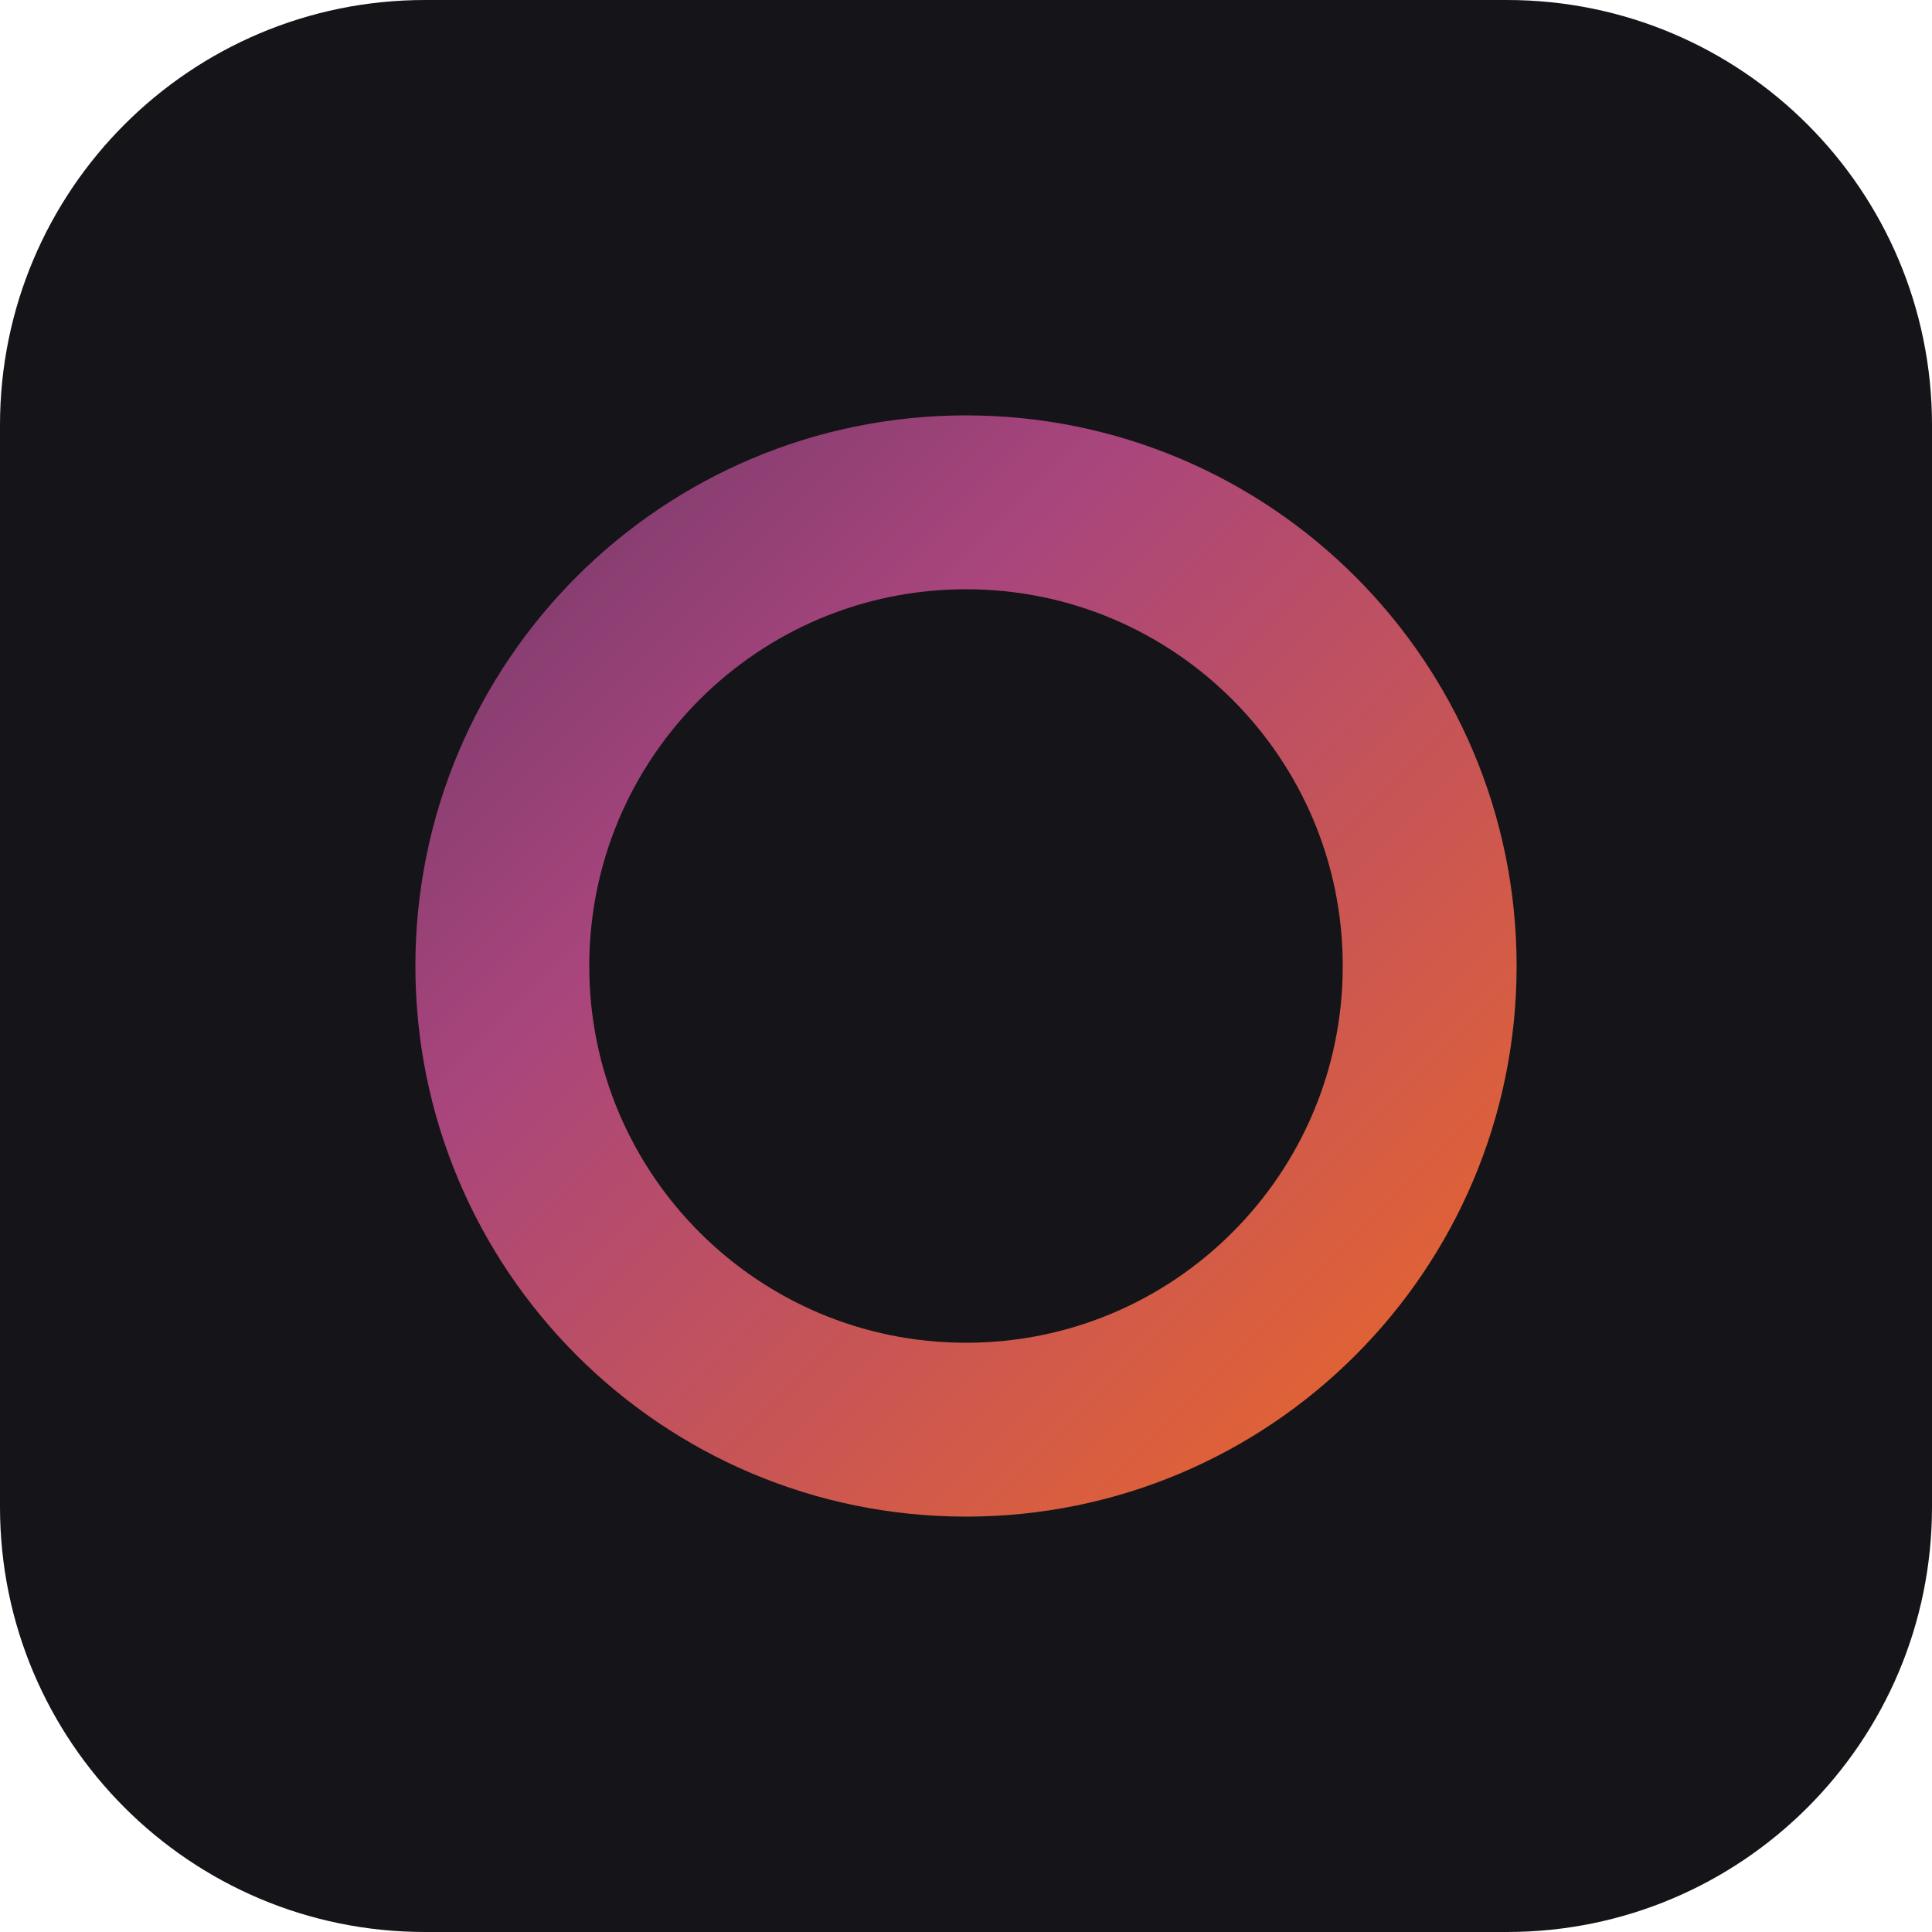
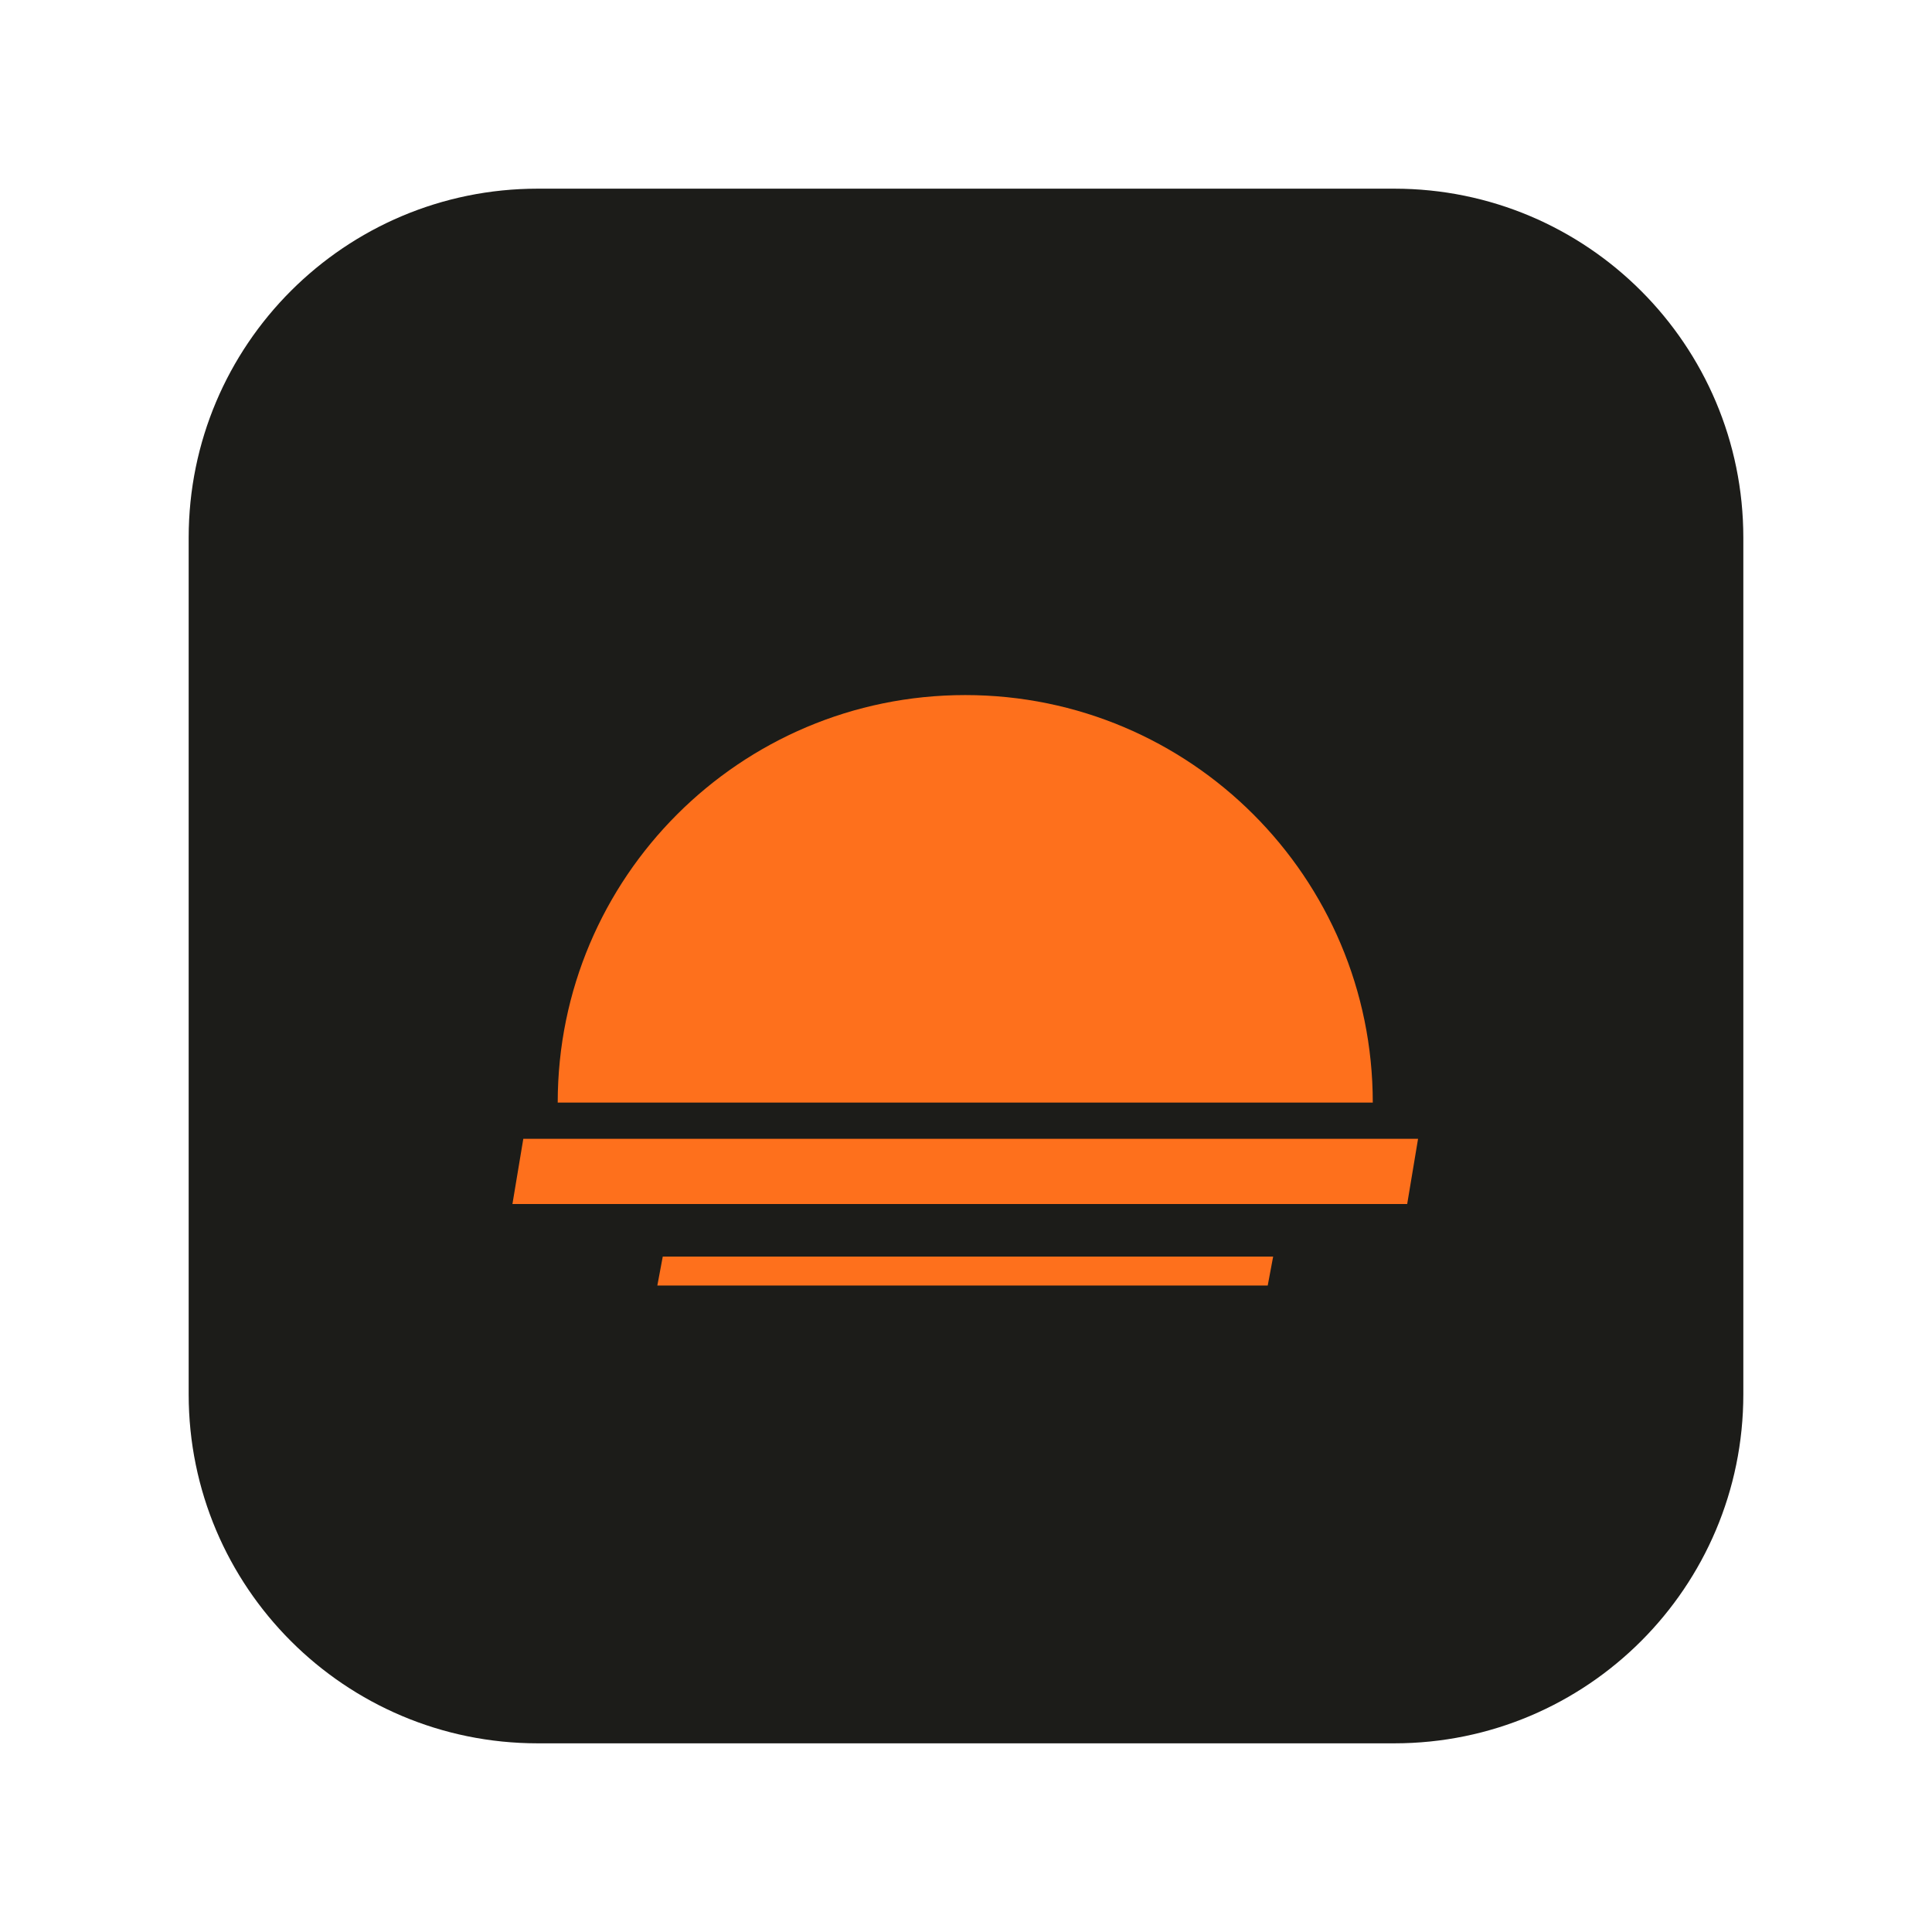
- <svg xmlns="http://www.w3.org/2000/svg" width="64" height="64" viewBox="0 0 100 100" fill="none" role="img" aria-label="Ortus">
-   <defs>
-     <linearGradient id="favDawn" x1="0" y1="0" x2="100" y2="100" gradientUnits="userSpaceOnUse">
-       <stop offset="0" stop-color="#2B294D" />
-       <stop offset="0.4" stop-color="#A8457D" />
-       <stop offset="0.72" stop-color="#E36333" />
-       <stop offset="1" stop-color="#F7BC63" />
-     </linearGradient>
-   </defs>
-   <rect width="100" height="100" rx="22" fill="#151418" />
-   <circle cx="50" cy="50" r="24" fill="none" stroke="url(#favDawn)" stroke-width="9" />
+ <svg xmlns="http://www.w3.org/2000/svg" viewBox="0 0 1024 1024" role="img" aria-label="Ortus app icon">
+   <rect x="100" y="100" width="824" height="824" rx="185" fill="#1C1C19" />
+   <g transform="translate(262 330) scale(9.6)" fill="#FE701C">
+     <path d="M3.5 26.5a22.5 22.5 0 0 1 45 0Z" />
+     <path d="M1.6 28.5H51L50.4 32.1H1Z" />
+     <path d="M9.3 35H43L42.7 36.6H9Z" />
+   </g>
</svg>
